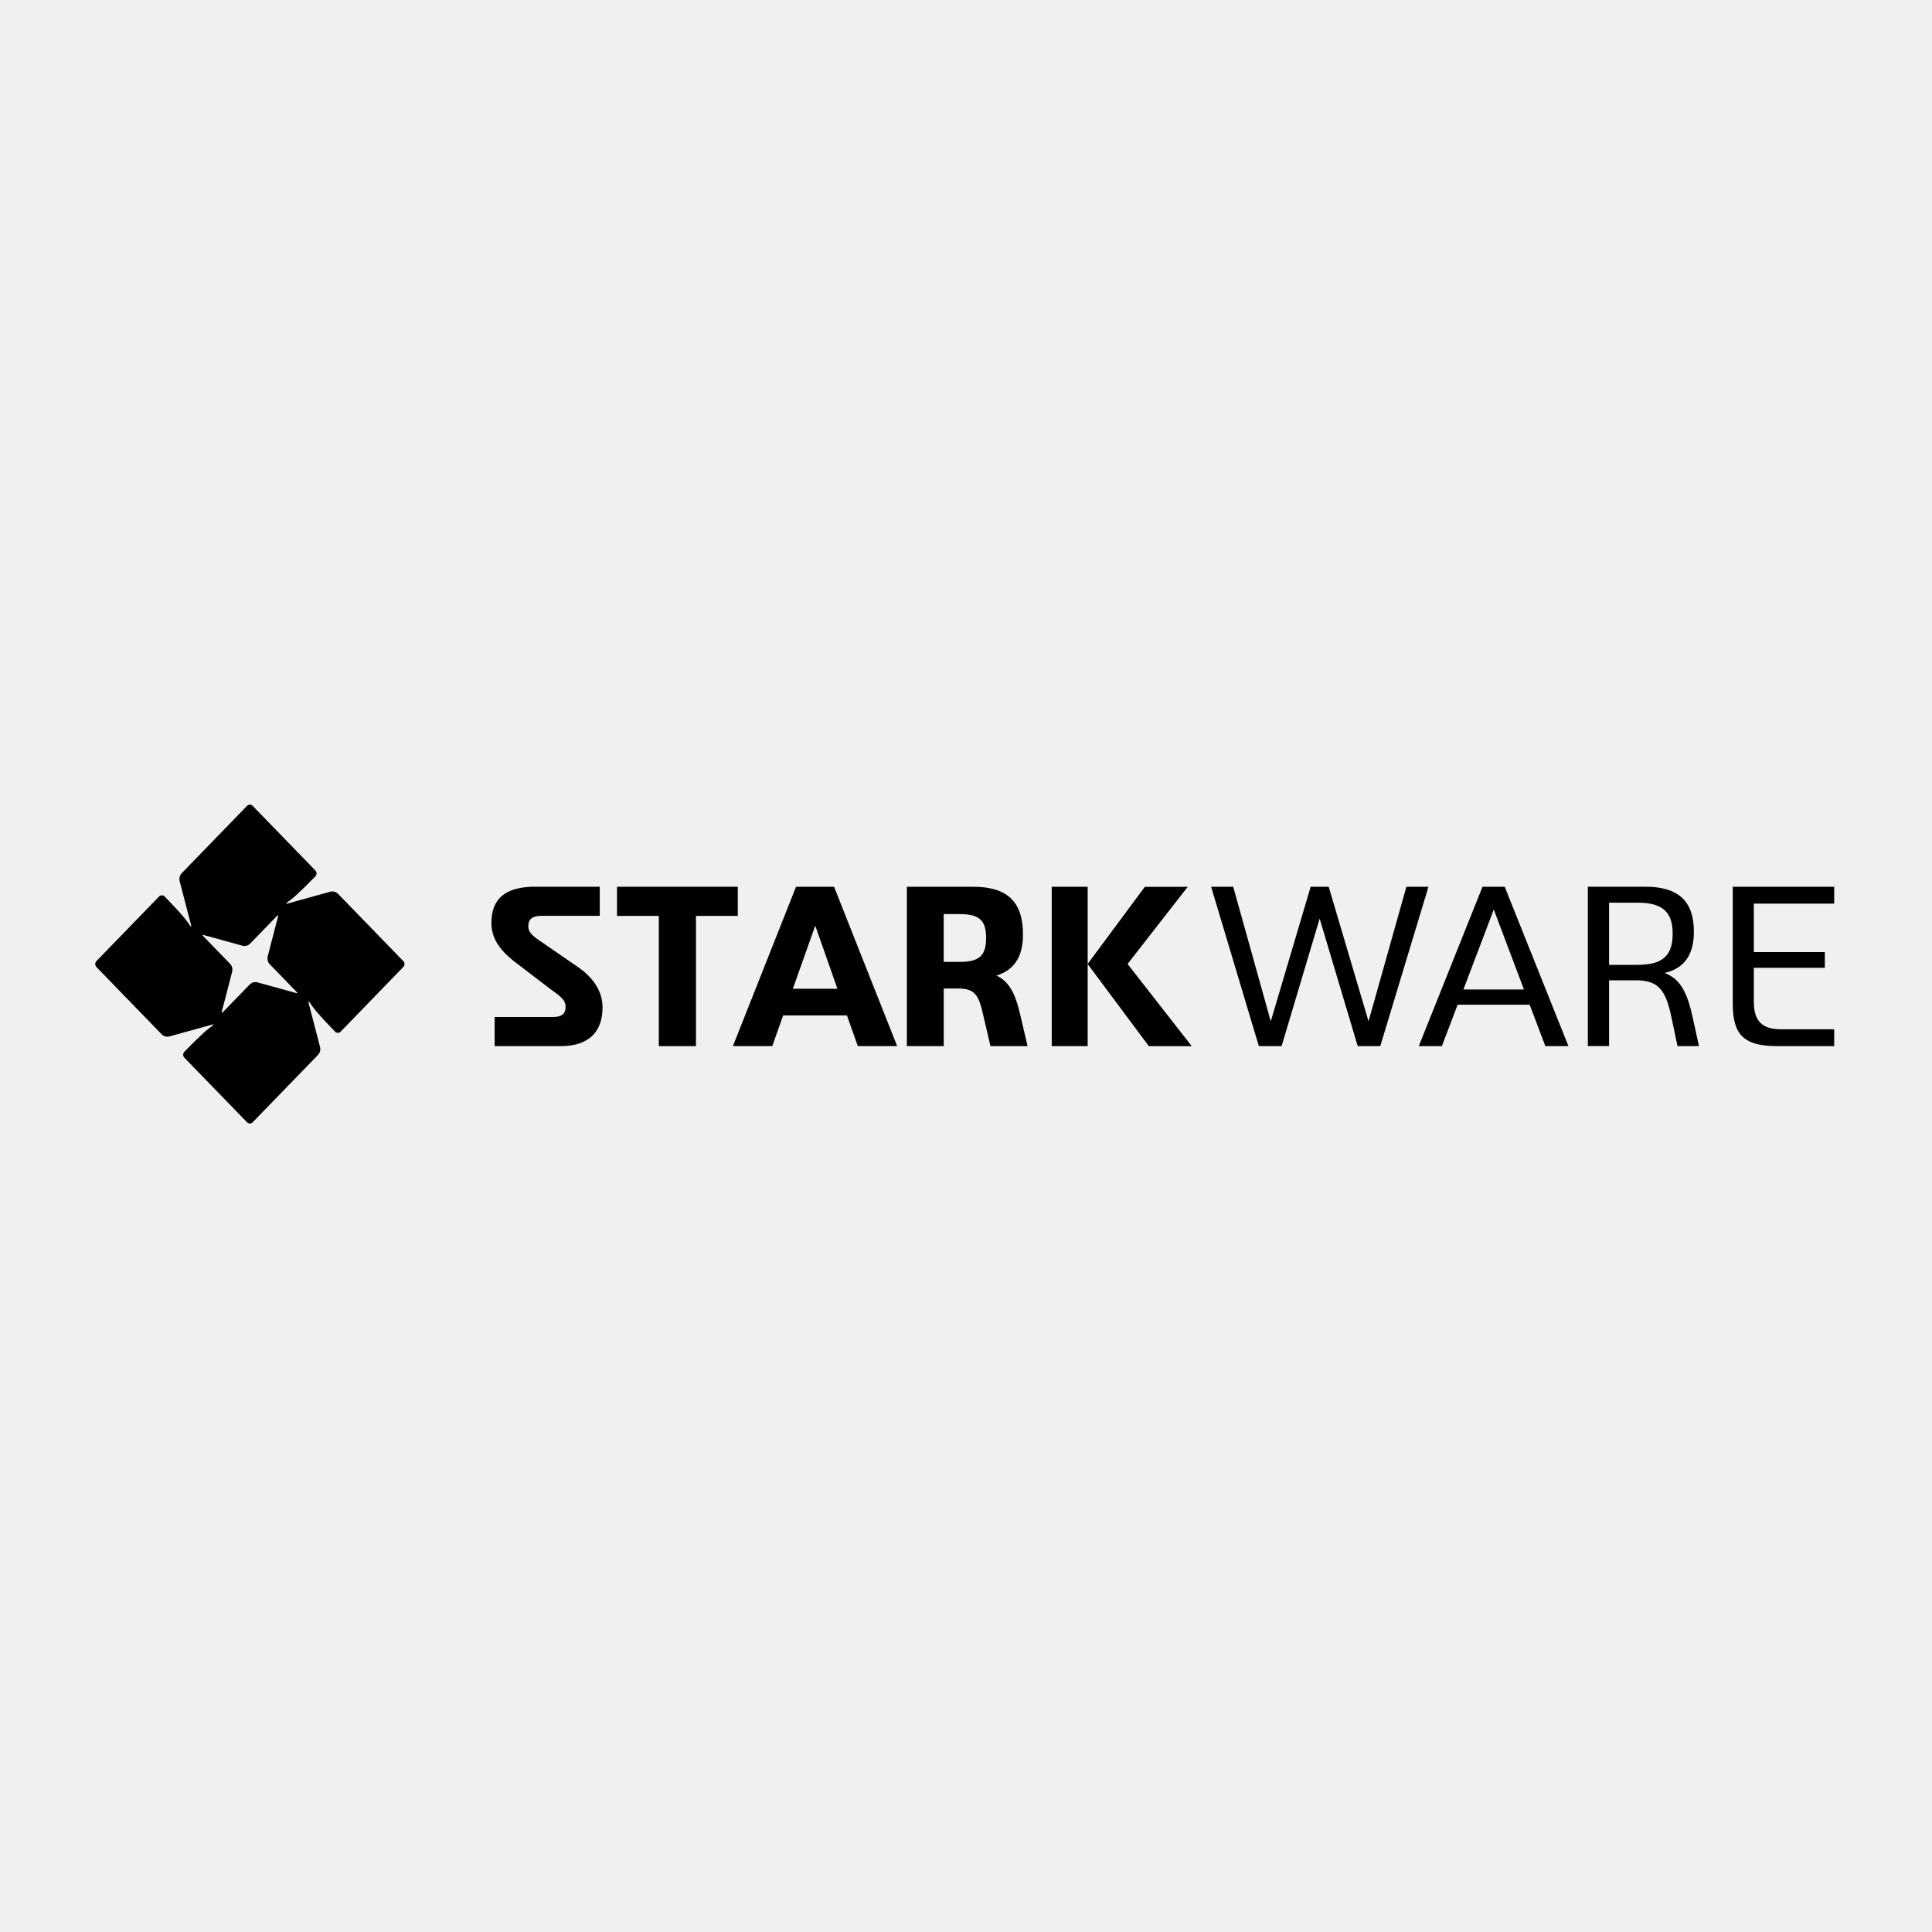
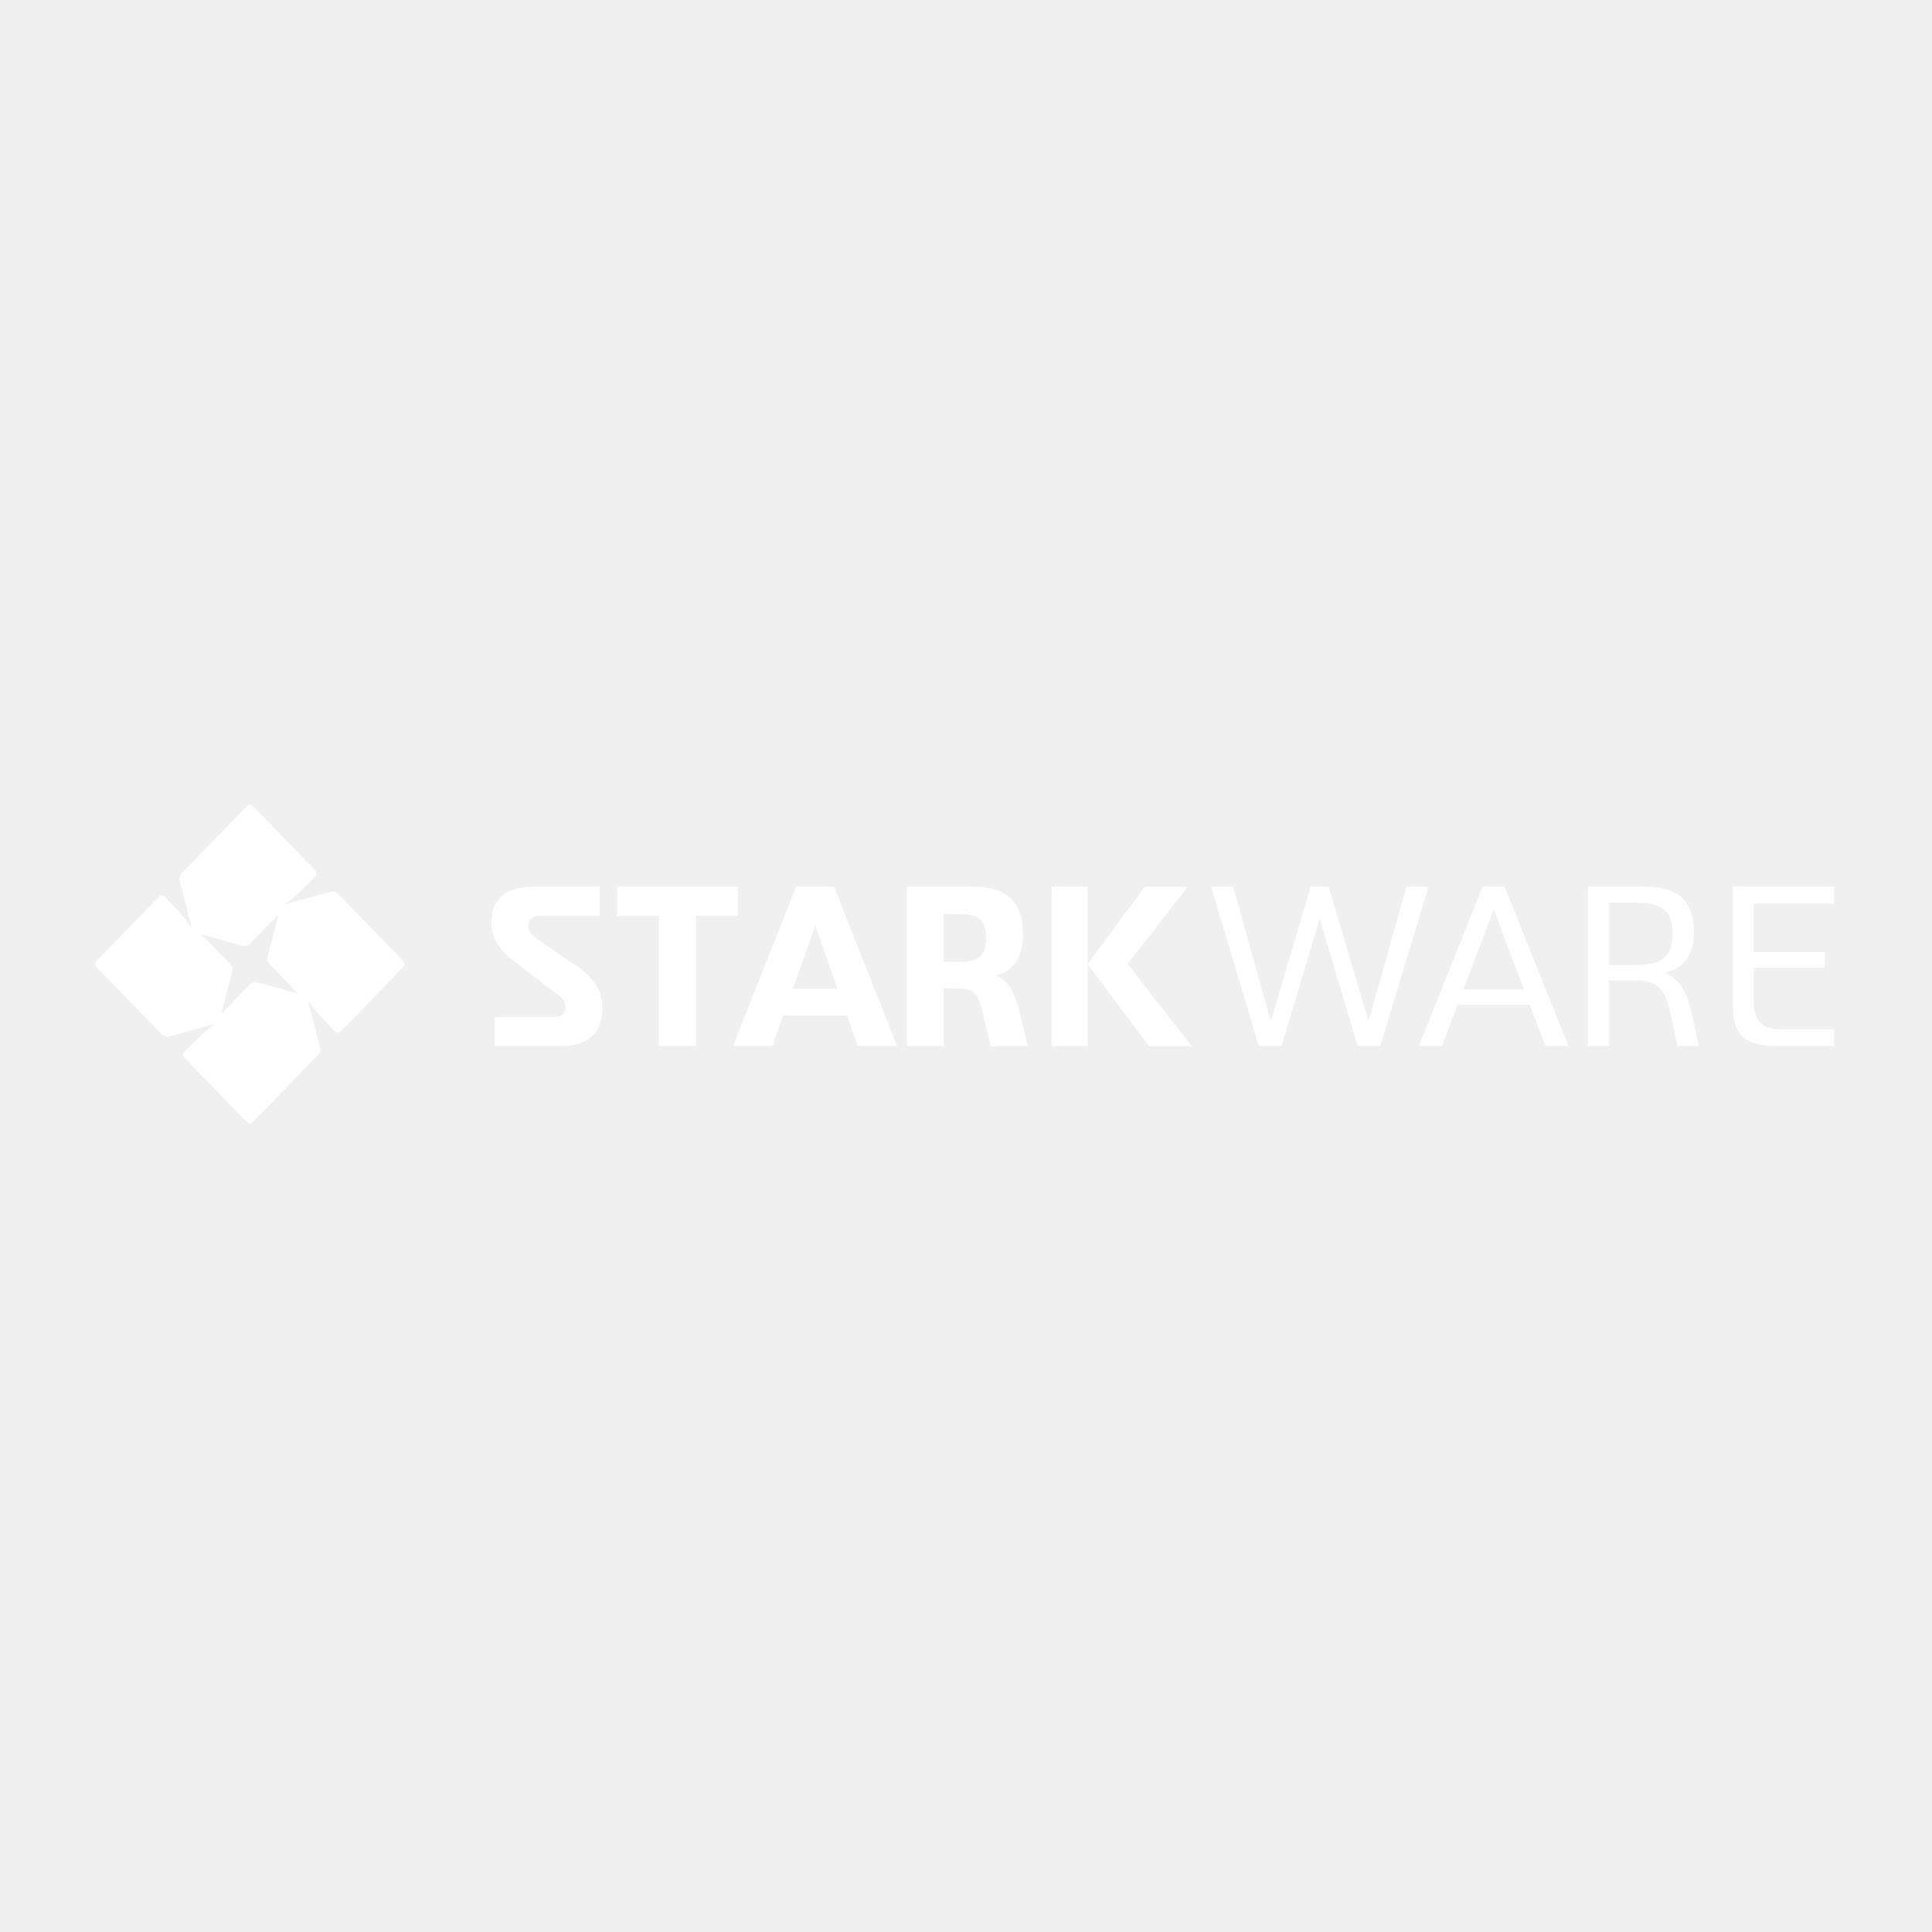
- <svg xmlns="http://www.w3.org/2000/svg" version="1.1" id="레이어_1" x="0px" y="0px" viewBox="0 0 400 400" style="enable-background:new 0 0 400 400;" xml:space="preserve">
-   <g id="Hovers_x2C_-Color_x2C_-Fonts-_x26_-Icons">
-     <g id="Group-23">
-       <path id="Fill-1" d="M124.75,208.58c0,5.09-2.91,8.01-8.64,8.01h-13.7v-6.03h12.07c1.77,0,2.62-0.61,2.62-2.17    c0-1.27-0.95-2.07-3.05-3.54l-7.16-5.47c-3.63-2.73-5.15-5.28-5.15-8.3c0-5.14,3.05-7.5,9.07-7.5h13.36v6.03h-12.02    c-1.86,0-2.77,0.61-2.77,2.22c0,1.23,0.95,2.03,3.1,3.44l7.11,4.9C123.22,202.64,124.75,205.61,124.75,208.58" />
-       <polygon id="Fill-3" points="152.75,189.63 144.09,189.63 144.09,216.59 136.4,216.59 136.4,189.63 127.75,189.63 127.75,183.59     152.75,183.59   " />
-       <path id="Fill-5" d="M173.38,204.71l-4.59-13.06l-4.64,13.06H173.38z M175.35,210.23h-13.21l-2.25,6.36h-8.15l13.07-33h7.87    l13.07,33h-8.15L175.35,210.23z" />
-       <path id="Fill-7" d="M198.72,199.15c4.2,0,5.44-1.46,5.44-4.95c0-3.49-1.24-4.95-5.44-4.95h-3.34v9.9H198.72z M212.75,216.59    h-7.68l-1.48-6.32c-0.95-4.38-1.81-5.56-5.15-5.61h-3.05v11.93h-7.63v-33h13.69c7.11,0,10.35,3.11,10.35,9.9    c0,4.57-1.81,7.35-5.49,8.49c2.62,1.23,3.91,3.68,4.96,8.3L212.75,216.59z" />
-       <path id="Fill-9" d="M225.18,199.58l11.85-15.98h8.88l-12.46,15.98l13.29,17.02h-8.88L225.18,199.58z M217.75,216.59h7.44v-33    h-7.44V216.59z" />
-       <polygon id="Fill-11" points="295.75,183.59 285.77,216.59 281.1,216.59 273.22,190.19 265.34,216.59 260.63,216.59     250.75,183.59 255.32,183.59 263.1,211.46 271.36,183.59 275.09,183.59 283.34,211.46 291.18,183.59   " />
-       <path id="Fill-13" d="M315.52,204.86l-6.25-16.55l-6.29,16.55H315.52z M316.7,208.01h-14.91l-3.27,8.58h-4.78l13.2-33h4.59    l13.2,33h-4.78L316.7,208.01z" />
-       <path id="Fill-15" d="M339.1,199.76c5.25,0,7.21-2.03,7.21-6.46c0-4.34-1.96-6.41-7.21-6.41h-5.96v12.87H339.1z M351.75,216.59    h-4.44l-1.19-5.66c-1.19-5.89-2.67-7.87-7.16-7.97h-5.82v13.62h-4.39v-33h11.83c7.01,0,10.12,3.06,10.12,9.33    c0,4.71-1.96,7.59-6.06,8.53c3.24,1.23,4.72,4.01,5.87,9.48L351.75,216.59z" />
-       <g id="Fill-17">
-         <path id="path-1_1_" d="M363.11,187.08v10.04h14.7v3.25h-14.7v7.07c0,3.91,1.71,5.66,5.59,5.66h11.05v3.49h-11.71     c-6.92,0-9.29-2.26-9.29-8.77v-24.23h21v3.49H363.11z" />
-       </g>
-       <path id="Fill-20" d="M51.7,203.83l-5.66,5.83c0,0-0.01,0.01-0.01,0.01c-0.01,0.01-0.03,0.01-0.05,0.01    c-0.05,0-0.09-0.04-0.09-0.09c0-0.01,0-0.02,0-0.03c0,0,0,0,0,0l2.15-8.28c0.18-0.59,0.05-1.27-0.41-1.74l-5.66-5.83    c0,0-0.01-0.01-0.01-0.01c-0.01-0.01-0.01-0.03-0.01-0.05c0-0.05,0.04-0.09,0.09-0.09c0.01,0,0.02,0,0.03,0c0,0,0,0,0,0l8.03,2.22    c0.58,0.19,1.23,0.05,1.69-0.42l5.66-5.83c0,0,0.01-0.01,0.01-0.01c0.01-0.01,0.03-0.01,0.05-0.01c0.05,0,0.09,0.04,0.09,0.09    c0,0.01,0,0.02,0,0.03l0,0l-2.15,8.28c-0.18,0.59-0.05,1.27,0.41,1.74l5.66,5.83c0,0,0.01,0.01,0.01,0.01    c0.01,0.01,0.01,0.03,0.01,0.05c0,0.05-0.04,0.09-0.09,0.09c-0.01,0-0.02,0-0.03,0c0,0,0,0,0,0l-8.03-2.22    C52.81,203.22,52.16,203.36,51.7,203.83 M83.5,198.99l-13.51-13.93c-0.46-0.47-1.11-0.61-1.69-0.42l-8.88,2.46c0,0,0,0,0,0    c-0.01,0-0.02,0-0.03,0c-0.05,0-0.09-0.04-0.09-0.09c0-0.03,0.02-0.06,0.04-0.08c0,0,0,0,0,0c0.97-0.67,2.44-1.87,5.95-5.49    c0.33-0.34,0.33-0.88,0-1.22l-12.97-13.37c-0.33-0.34-0.85-0.34-1.18,0l-13.51,13.93c-0.46,0.47-0.59,1.15-0.41,1.74l2.38,9.16    c0,0,0,0,0,0c0,0.01,0,0.02,0,0.03c0,0.05-0.04,0.09-0.09,0.09c-0.03,0-0.06-0.02-0.07-0.04c0,0,0,0,0,0    c-0.64-1-1.81-2.52-5.33-6.14c-0.33-0.34-0.85-0.34-1.18,0l-12.97,13.37c-0.33,0.34-0.33,0.88,0,1.22l13.51,13.93    c0.46,0.47,1.11,0.61,1.69,0.42l8.88-2.46c0,0,0,0,0,0c0.01,0,0.02,0,0.03,0c0.05,0,0.09,0.04,0.09,0.09    c0,0.03-0.02,0.06-0.04,0.08c0,0,0,0,0,0c-0.97,0.66-2.44,1.87-5.95,5.49c-0.33,0.34-0.33,0.88,0,1.22l12.97,13.37    c0.33,0.34,0.85,0.34,1.18,0l13.51-13.93c0.46-0.47,0.59-1.15,0.41-1.74l-2.38-9.16c0,0,0,0,0,0c0-0.01,0-0.02,0-0.03    c0-0.05,0.04-0.09,0.09-0.09c0.03,0,0.06,0.02,0.08,0.04v0c0.64,1,1.81,2.52,5.33,6.14c0.33,0.34,0.85,0.34,1.18,0L83.5,200.2    C83.83,199.87,83.83,199.32,83.5,198.99" />
-     </g>
-   </g>
+ <svg xmlns="http://www.w3.org/2000/svg" width="400" height="400" viewBox="0 0 400 400" fill="none">
+   <path d="M124.75 208.58C124.75 213.67 121.84 216.59 116.11 216.59H102.41V210.56H114.48C116.25 210.56 117.1 209.95 117.1 208.39C117.1 207.12 116.15 206.32 114.05 204.85L106.89 199.38C103.26 196.65 101.74 194.1 101.74 191.08C101.74 185.94 104.79 183.58 110.81 183.58H124.17V189.61H112.15C110.29 189.61 109.38 190.22 109.38 191.83C109.38 193.06 110.33 193.86 112.48 195.27L119.59 200.17C123.22 202.64 124.75 205.61 124.75 208.58Z" fill="white" />
+   <path d="M152.75 189.63H144.09V216.59H136.4V189.63H127.75V183.59H152.75V189.63Z" fill="white" />
+   <path d="M173.38 204.71L168.79 191.65L164.15 204.71H173.38ZM175.35 210.23H162.14L159.89 216.59H151.74L164.81 183.59H172.68L185.75 216.59H177.6L175.35 210.23Z" fill="white" />
+   <path d="M198.721 199.15C202.921 199.15 204.161 197.69 204.161 194.2C204.161 190.71 202.921 189.25 198.721 189.25H195.381V199.15H198.721V199.15ZM212.751 216.59H205.071L203.591 210.27C202.641 205.89 201.781 204.71 198.441 204.66H195.391V216.59H187.761V183.59H201.451C208.561 183.59 211.801 186.7 211.801 193.49C211.801 198.06 209.991 200.84 206.311 201.98C208.931 203.21 210.221 205.66 211.271 210.28L212.751 216.59Z" fill="white" />
+   <path d="M225.18 199.58L237.03 183.6H245.91L233.45 199.58L246.74 216.6H237.86L225.18 199.58ZM217.75 216.59H225.19V183.59H217.75V216.59Z" fill="white" />
+   <path d="M295.75 183.59L285.77 216.59H281.1L273.22 190.19L265.34 216.59H260.63L250.75 183.59H255.32L263.1 211.46L271.36 183.59H275.09L283.34 211.46L291.18 183.59H295.75Z" fill="white" />
+   <path d="M315.52 204.86L309.27 188.31L302.98 204.86H315.52ZM316.7 208.01H301.79L298.52 216.59H293.74L306.94 183.59H311.53L324.73 216.59H319.95L316.7 208.01Z" fill="white" />
+   <path d="M339.1 199.76C344.35 199.76 346.31 197.73 346.31 193.3C346.31 188.96 344.35 186.89 339.1 186.89H333.14V199.76H339.1ZM351.75 216.59H347.31L346.12 210.93C344.93 205.04 343.45 203.06 338.96 202.96H333.14V216.58H328.75V183.58H340.58C347.59 183.58 350.7 186.64 350.7 192.91C350.7 197.62 348.74 200.5 344.64 201.44C347.88 202.67 349.36 205.45 350.51 210.92L351.75 216.59Z" fill="white" />
+   <path d="M363.11 187.08V197.12H377.81V200.37H363.11V207.44C363.11 211.35 364.82 213.1 368.7 213.1H379.75V216.59H368.04C361.12 216.59 358.75 214.33 358.75 207.82V183.59H379.75V187.08H363.11Z" fill="white" />
+   <path d="M51.7 203.83L46.04 209.66L46.03 209.67C46.02 209.68 46 209.68 45.98 209.68C45.93 209.68 45.89 209.64 45.89 209.59C45.89 209.58 45.89 209.57 45.89 209.56L48.04 201.28C48.22 200.69 48.09 200.01 47.63 199.54L41.97 193.71L41.96 193.7C41.95 193.69 41.95 193.67 41.95 193.65C41.95 193.6 41.99 193.56 42.04 193.56C42.05 193.56 42.06 193.56 42.07 193.56L50.1 195.78C50.68 195.97 51.33 195.83 51.79 195.36L57.45 189.53L57.46 189.52C57.47 189.51 57.49 189.51 57.51 189.51C57.56 189.51 57.6 189.55 57.6 189.6C57.6 189.61 57.6 189.62 57.6 189.63L55.45 197.91C55.27 198.5 55.4 199.18 55.86 199.65L61.52 205.48L61.53 205.49C61.54 205.5 61.54 205.52 61.54 205.54C61.54 205.59 61.5 205.63 61.45 205.63C61.44 205.63 61.43 205.63 61.42 205.63L53.39 203.41C52.81 203.22 52.16 203.36 51.7 203.83ZM83.5 198.99L69.99 185.06C69.53 184.59 68.88 184.45 68.3 184.64L59.42 187.1C59.41 187.1 59.4 187.1 59.39 187.1C59.34 187.1 59.3 187.06 59.3 187.01C59.3 186.98 59.32 186.95 59.34 186.93C60.31 186.26 61.78 185.06 65.29 181.44C65.62 181.1 65.62 180.56 65.29 180.22L52.32 166.85C51.99 166.51 51.47 166.51 51.14 166.85L37.63 180.78C37.17 181.25 37.04 181.93 37.22 182.52L39.6 191.68C39.6 191.69 39.6 191.7 39.6 191.71C39.6 191.76 39.56 191.8 39.51 191.8C39.48 191.8 39.45 191.78 39.44 191.76C38.8 190.76 37.63 189.24 34.11 185.62C33.78 185.28 33.26 185.28 32.93 185.62L19.96 198.99C19.63 199.33 19.63 199.87 19.96 200.21L33.47 214.14C33.93 214.61 34.58 214.75 35.16 214.56L44.04 212.1C44.05 212.1 44.06 212.1 44.07 212.1C44.12 212.1 44.16 212.14 44.16 212.19C44.16 212.22 44.14 212.25 44.12 212.27C43.15 212.93 41.68 214.14 38.17 217.76C37.84 218.1 37.84 218.64 38.17 218.98L51.14 232.35C51.47 232.69 51.99 232.69 52.32 232.35L65.83 218.42C66.29 217.95 66.42 217.27 66.24 216.68L63.86 207.52C63.86 207.51 63.86 207.5 63.86 207.49C63.86 207.44 63.9 207.4 63.95 207.4C63.98 207.4 64.01 207.42 64.03 207.44C64.67 208.44 65.84 209.96 69.36 213.58C69.69 213.92 70.21 213.92 70.54 213.58L83.5 200.2C83.83 199.87 83.83 199.32 83.5 198.99Z" fill="white" />
</svg>
